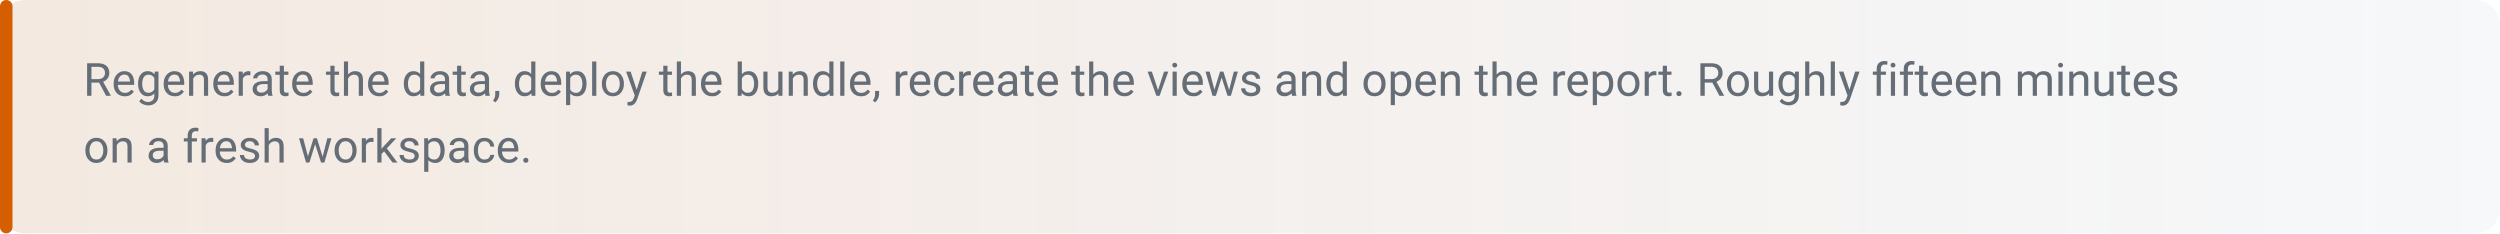
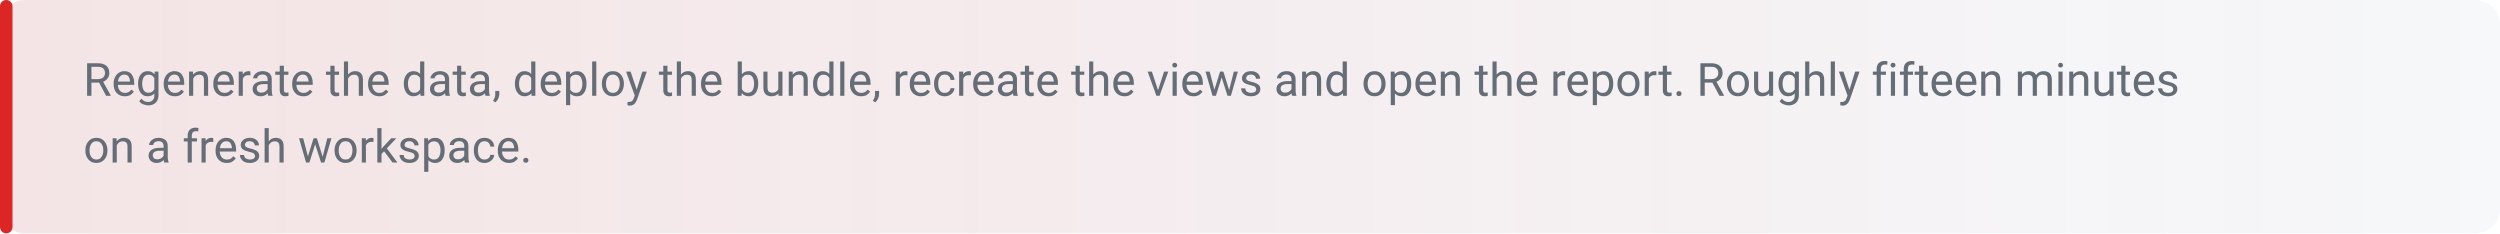
<svg xmlns="http://www.w3.org/2000/svg" viewBox="0 0 1200 112" width="1200" height="112" role="img" aria-label="Part 6 - Run it yourself">
  <style>
    .rise  { animation: rise .55s cubic-bezier(.2,.7,.3,1) both; }
    @keyframes rise { from { transform: translateY(9px) } to { transform: translateY(0) } }
    @media (prefers-reduced-motion: reduce) { * { animation: none !important } }</style>
  <defs>
    <linearGradient id="w" x1="0" y1="0" x2="1" y2="0">
-       <stop offset="0%" stop-color="#D55E00" stop-opacity="0.10" />
-       <stop offset="100%" stop-color="#D55E00" stop-opacity="0" />
+       <stop offset="0%" stop-color="#DC2626" stop-opacity="0.10" />
+       <stop offset="100%" stop-color="#DC2626" stop-opacity="0" />
    </linearGradient>
  </defs>
  <rect width="1200" height="112" rx="12" fill="#F6F8FA" />
  <rect width="1200" height="112" rx="12" fill="url(#w)" />
-   <rect width="6" height="112" rx="3" fill="#D55E00" />
+   <rect width="6" height="112" rx="3" fill="#DC2626" />
  <g class="rise">
    <text x="40" y="46" font-family="system-ui,-apple-system,'Segoe UI',Roboto,Helvetica,Arial,sans-serif" font-size="22" fill="#656D76">Regenerate the data, deploy the bundle, recreate the views and open the report. Roughly fifteen minutes</text>
    <text x="40" y="78" font-family="system-ui,-apple-system,'Segoe UI',Roboto,Helvetica,Arial,sans-serif" font-size="22" fill="#656D76">on a fresh workspace.</text>
  </g>
</svg>
